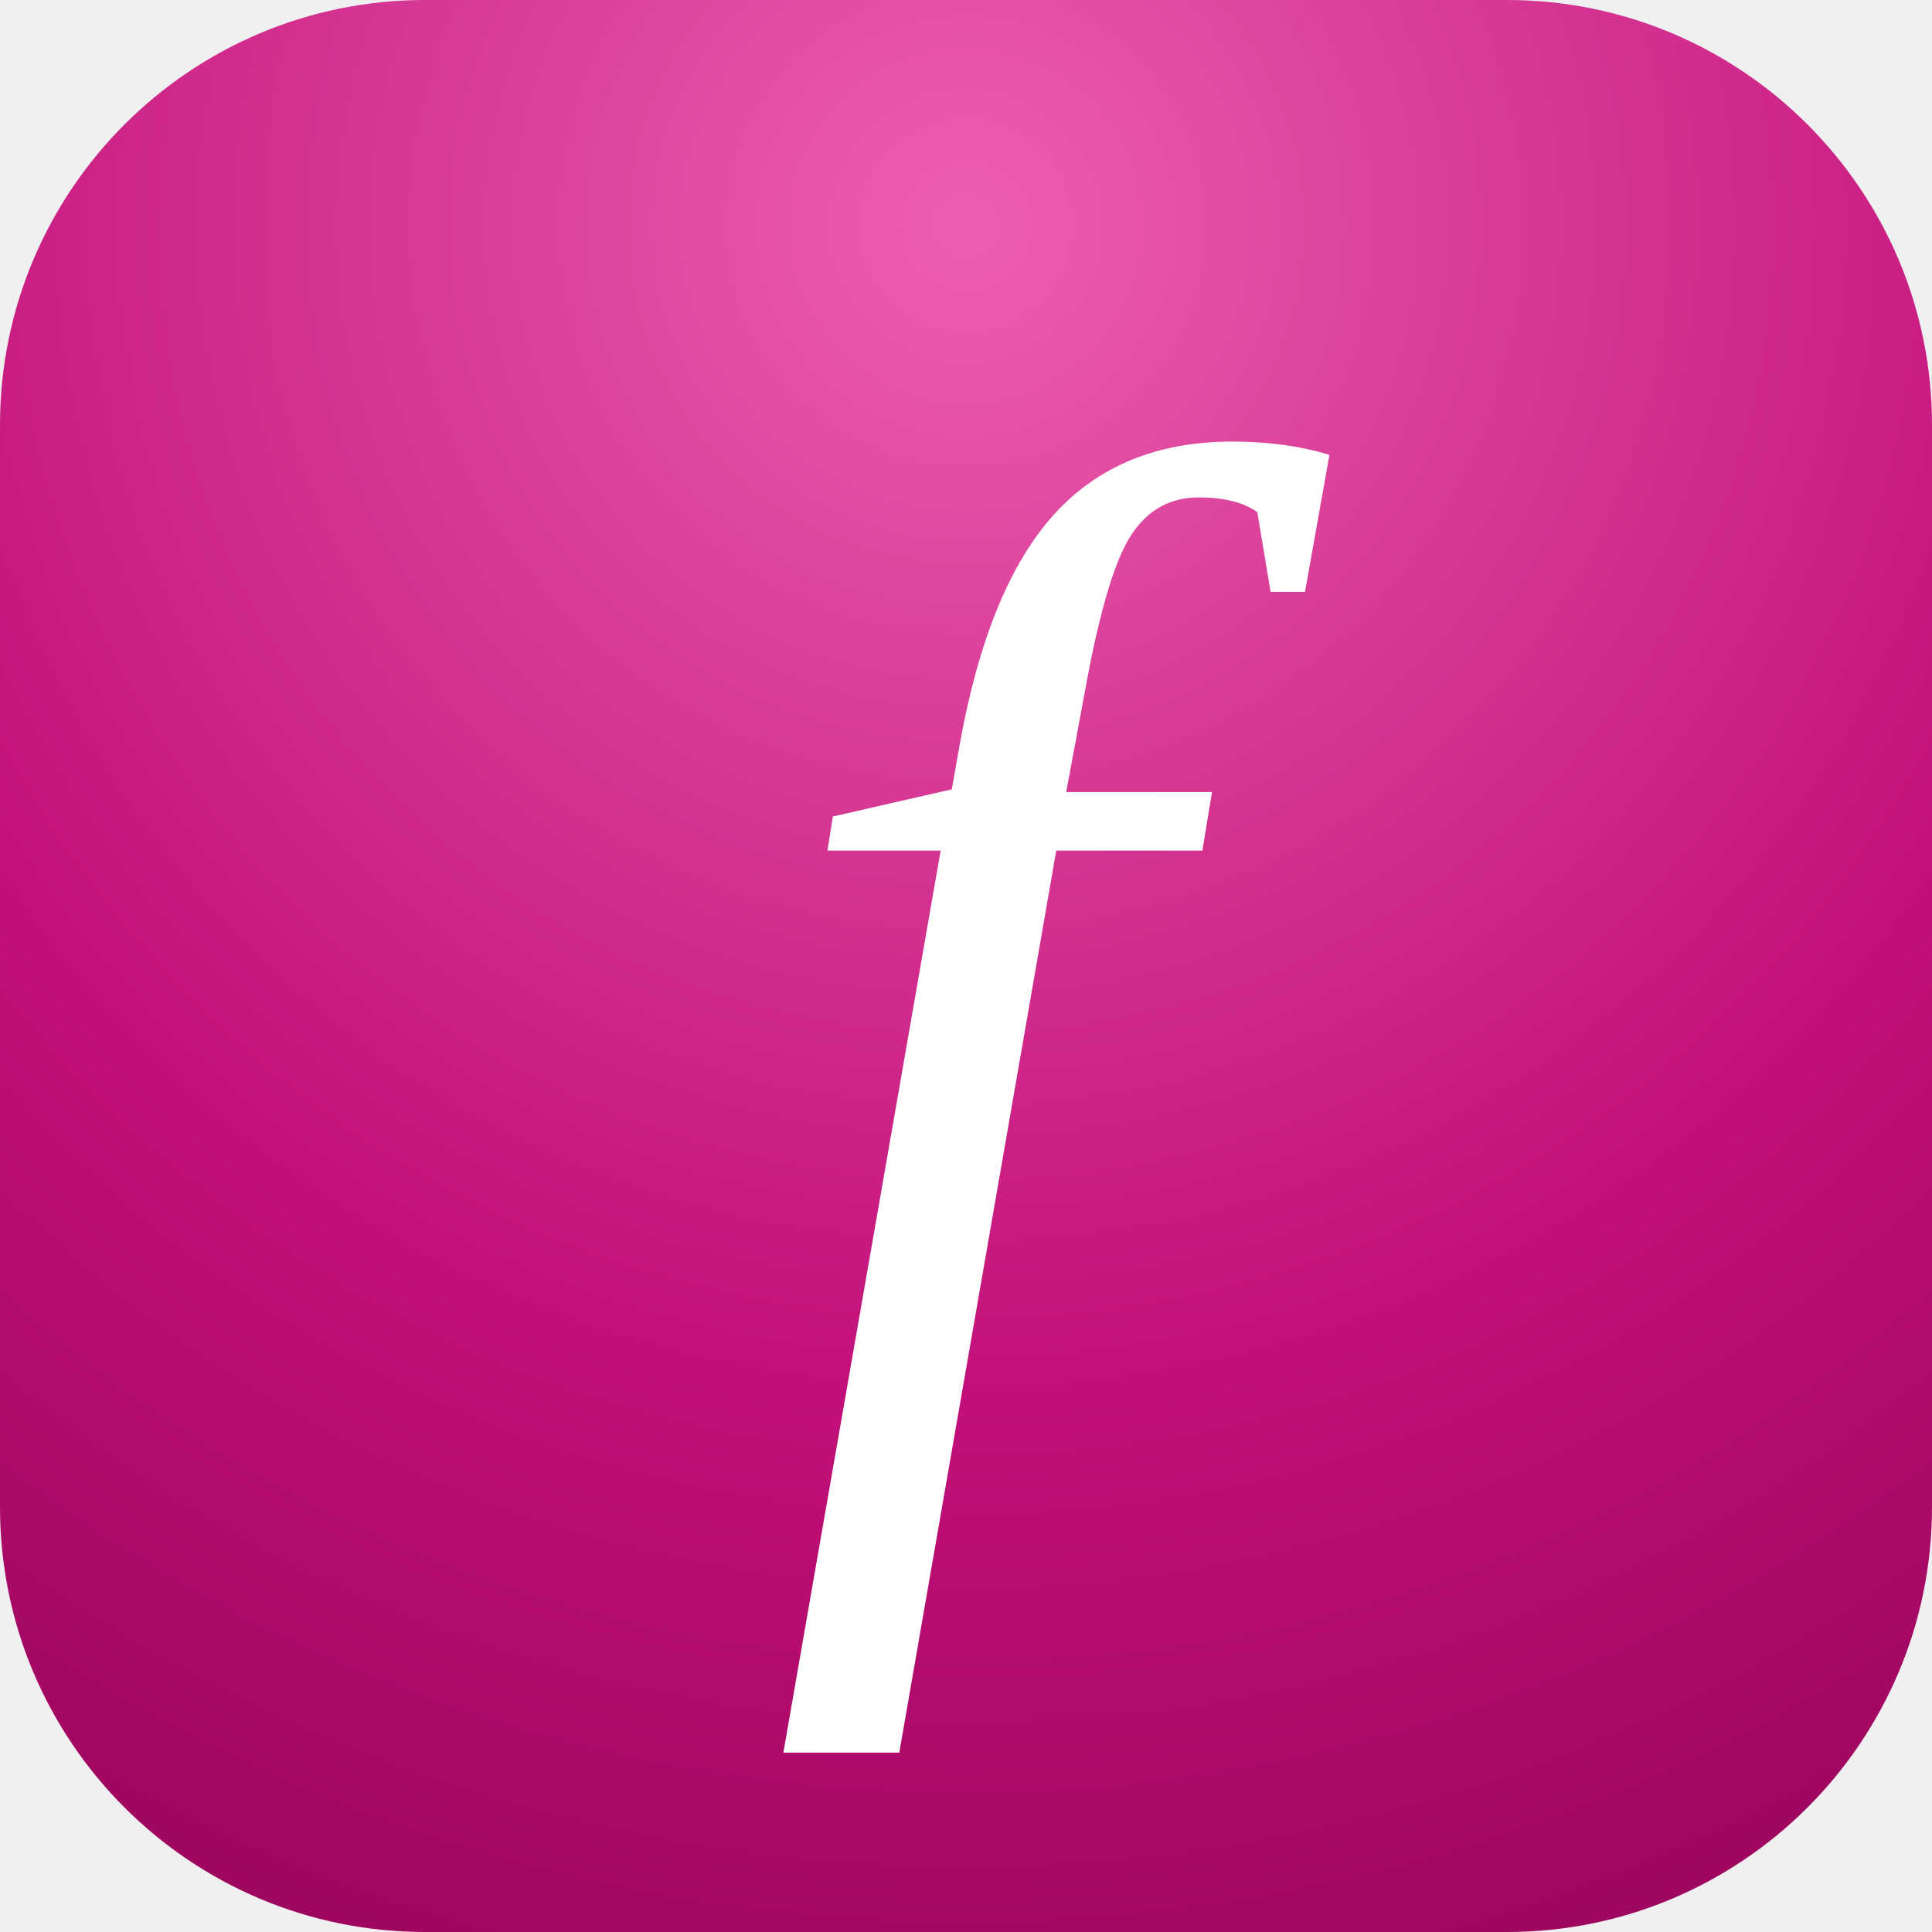
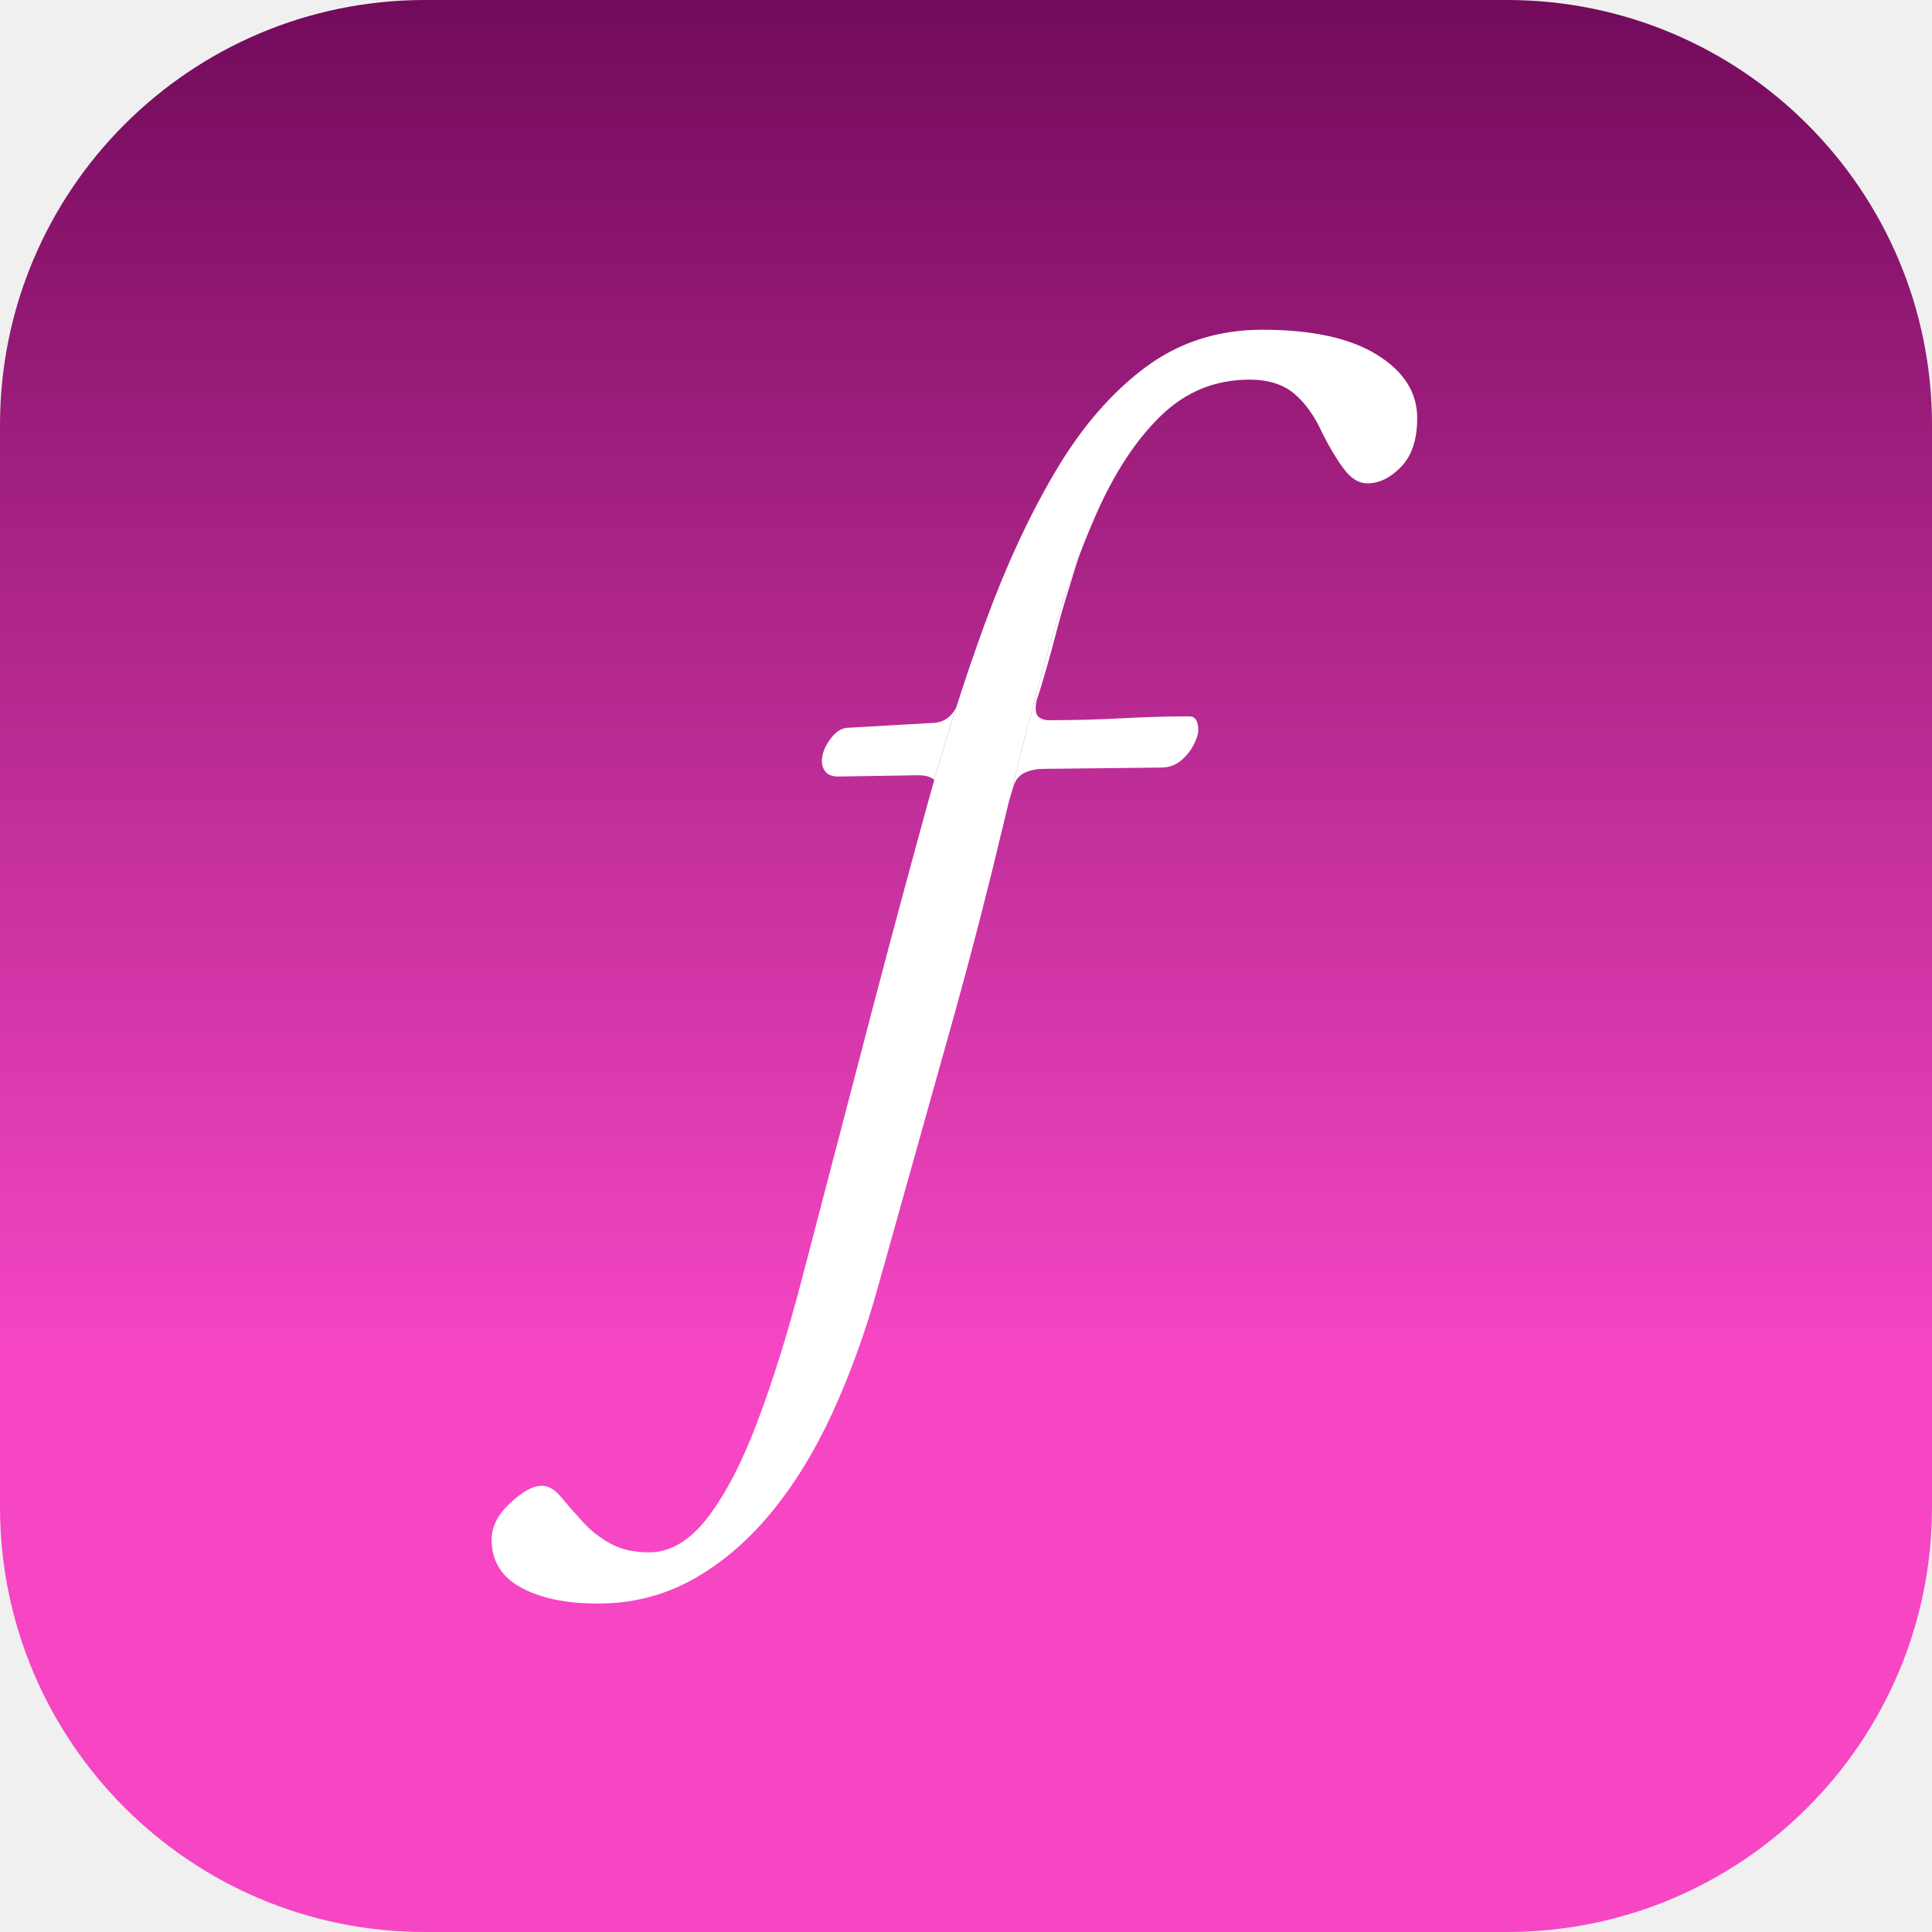
<svg xmlns="http://www.w3.org/2000/svg" viewBox="0 0 100 100" width="100" height="100">
  <defs>
-     <radialGradient id="g" cx="50%" cy="12%" r="115%">
-       <stop offset="0%" stop-color="#ec5fb0" />
-       <stop offset="52%" stop-color="#c2107a" />
-       <stop offset="100%" stop-color="#88004e" />
-     </radialGradient>
+     <linearGradient id="g" x1="0" y1="0" x2="0" y2="0.7">
+       <stop offset="0" stop-color="#720A5A" />
+       <stop offset="1" stop-color="#F646C4" />
+     </linearGradient>
  </defs>
  <rect width="100" height="100" rx="22" fill="url(#g)" />
-   <text x="50" y="50" text-anchor="middle" dominant-baseline="central" font-family="Georgia, 'Times New Roman', serif" font-style="italic" font-weight="400" font-size="74" fill="#ffffff">f</text>
+   <g transform="scale(0.09765625)" fill="#FFFFFF">
+     <g transform="translate(392.20 653.14) scale(0.67855 -0.67855)">
+       <path d="M-111.0 -290.0Q-148.0 -290.0 -171.0 -277.5Q-194.0 -265.0 -194.0 -240.0Q-194.0 -225.0 -179.5 -211.5Q-165.0 -198.0 -155.0 -198.0Q-147.0 -198.0 -140.0 -206.5Q-133.0 -215.0 -123.0 -226.0Q-114.0 -236.0 -101.5 -243.0Q-89.0 -250.0 -71.0 -250.0Q-46.0 -250.0 -25.0 -222.5Q-4.0 -195.0 14.0 -147.0Q32.0 -99.0 48.0 -38.0L106.0 184.0Q126.0 260.0 146.5 334.5Q167.0 409.0 191.5 476.0Q216.0 543.0 246.5 594.5Q277.0 646.0 316.5 675.5Q356.0 705.0 408.0 705.0Q466.0 705.0 497.5 685.5Q529.0 666.0 529.0 636.0Q529.0 611.0 516.5 598.0Q504.0 585.0 490.0 585.0Q480.0 585.0 471.5 596.5Q463.0 608.0 455.0 624.0Q446.0 644.0 433.0 655.0Q420.0 666.0 398.0 666.0Q358.0 666.0 329.0 638.0Q300.0 610.0 278.5 561.5Q257.0 513.0 239.5 450.0Q222.0 387.0 205.0 315.5Q188.0 244.0 168.0 172.0L108.0 -42.0Q93.0 -96.0 72.0 -141.5Q51.0 -187.0 23.5 -220.0Q-4.0 -253.0 -37.5 -271.5Q-71.0 -290.0 -111.0 -290.0Z" />
+       <path d="M209.997 336.29Q211.497 341.147 213.0 346.0Q215.0 355.0 221.5 358.5Q228.0 362.0 238.0 362.0L329.0 363.0Q338.0 363.0 344.5 368.5Q351.0 374.0 354.5 381.0Q358.0 388.0 358.0 392.0Q358.0 403.0 351.0 403.0Q326.0 403.0 298.5 401.5Q271.0 400.0 241.0 400.0Q237.0 400.0 234.0 402.0Q231.0 404.0 231.0 409.0Q231.0 414.0 232.5 418.0Q234.0 422.0 236.0 429.0Q242.0 449.0 246.5 466.5Q251.0 484.0 257.0 503.0Q261 516.2 264.84 528.161Q251.266 492.358 239.5 450.0Q224.567 396.24 209.997 336.29ZM168.884 409.897Q163.449 399.493 153.0 398.0L83.0 394.0Q76.0 393.0 70.0 384.5Q64.0 376.0 64.0 368.0Q64.0 363.0 67.0 359.5Q70.0 356.0 77.0 356.0L139.0 357.0Q148.049 357.0 151.775 353.315Q160.022 382.184 168.884 409.897Z" />
+     </g>
+   </g>
</svg>
